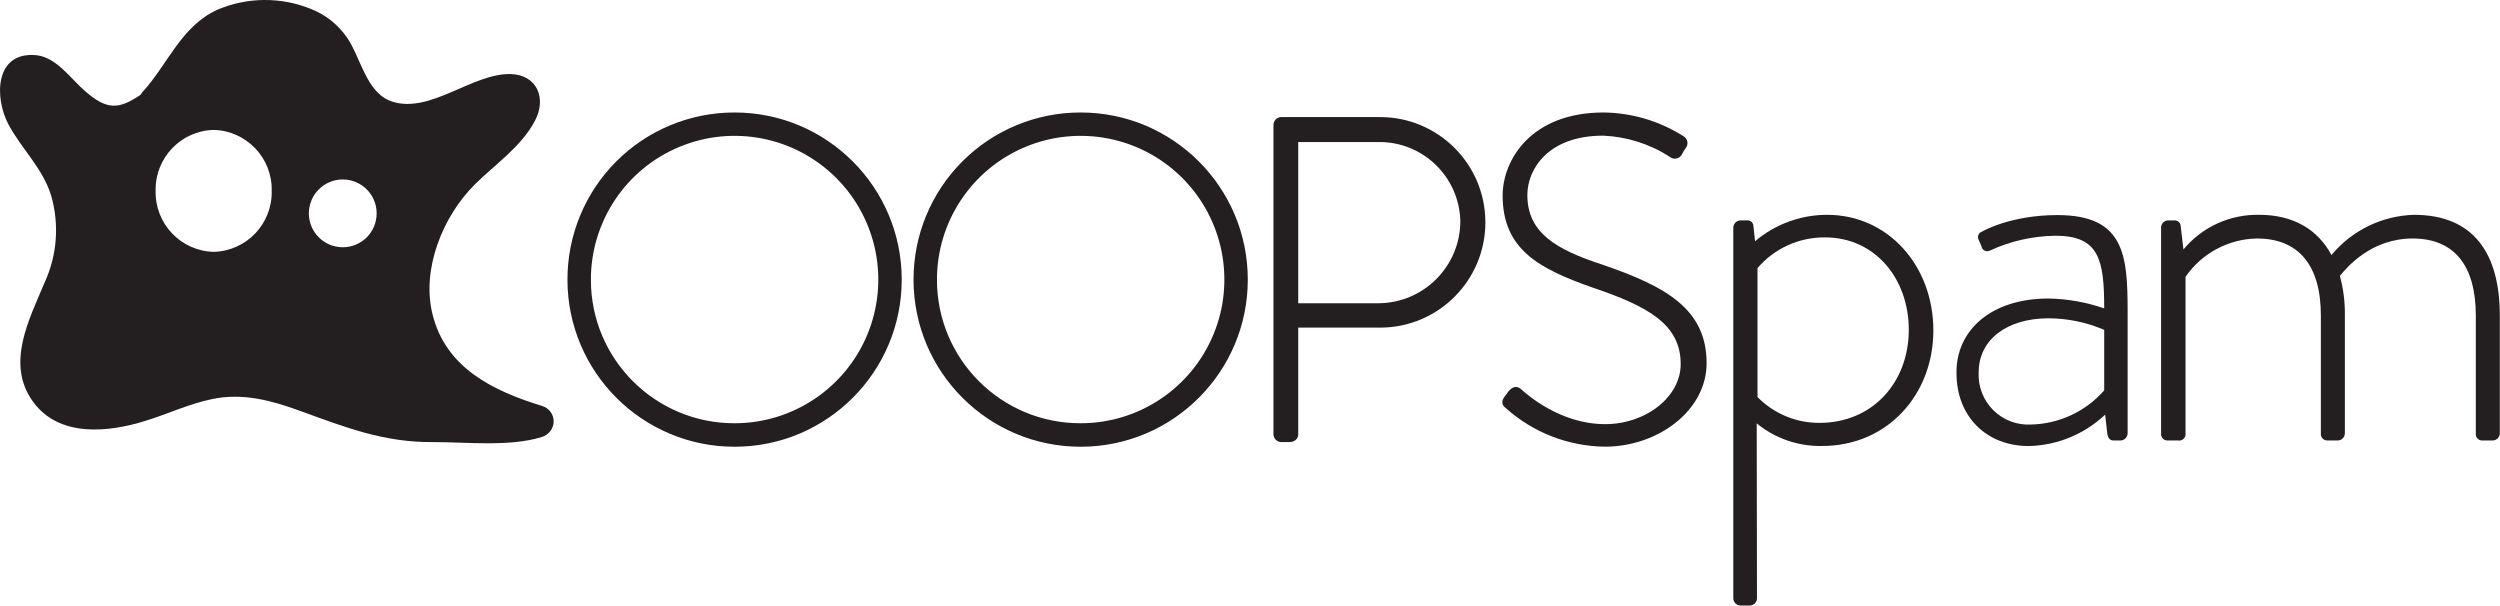
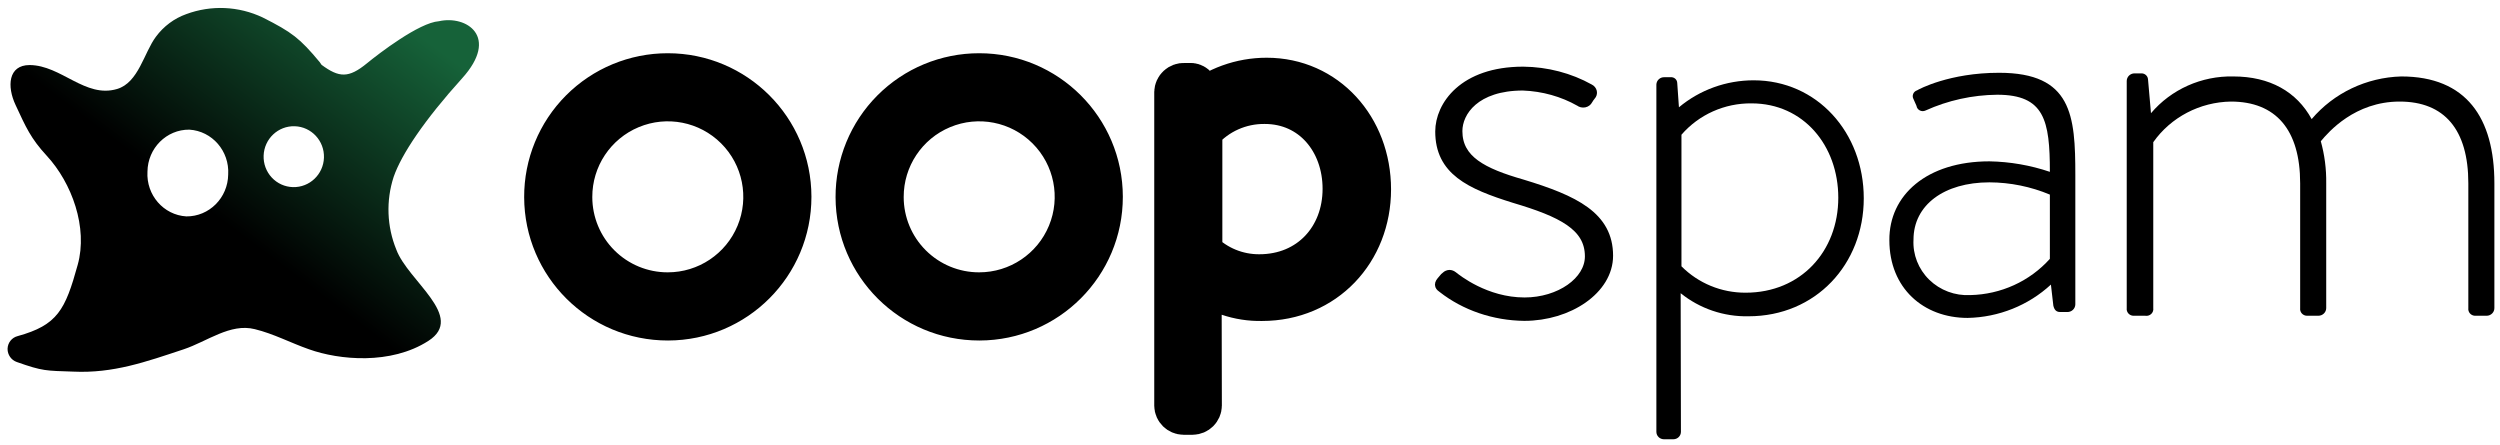
- <svg xmlns="http://www.w3.org/2000/svg" viewBox="0 0 391.61 94.85">
+ <svg xmlns="http://www.w3.org/2000/svg" width="405px" height="72px" viewBox="0 0 405 72" version="1.1">
  <defs>
-     <style>.cls-1,.cls-2{fill:#231f20;}.cls-2{stroke:#231f20;stroke-miterlimit:10;stroke-width:0.5px;}</style>
+     <linearGradient x1="79.396%" y1="106.424%" x2="0%" y2="16.847%" id="linearGradient-1">
+       <stop stop-color="#000000" offset="0%" />
+       <stop stop-color="#000000" offset="44.687%" />
+       <stop stop-color="#166239" offset="100%" />
+     </linearGradient>
  </defs>
-   <g id="Layer_2" data-name="Layer 2">
-     <g id="Layer_1-2" data-name="Layer 1">
-       <path class="cls-1" d="M84.91,63.59c-7.57-2.33-15.1-5.89-17.17-14.41C66,42.12,69.39,33.83,74.4,28.87c3.15-3.13,7.31-5.92,9.42-10,1.82-3.47.31-7.12-3.77-7.27C74,11.42,67.41,17.89,61.39,15.9c-4.06-1.34-4.89-7-7.07-10.07a12.34,12.34,0,0,0-5.64-4.44,19.09,19.09,0,0,0-14.62.13C28.38,4.1,26.34,10,22.35,14.39a3.75,3.75,0,0,0-.36.48c-3.43,2.31-5.25,2.36-8.65-.58C11.13,12.38,8.87,9,5.73,8.65-.86,8-.89,15.31,1.31,19.46,3.37,23.33,6.67,26.31,8,30.6A19.57,19.57,0,0,1,7,44.23C4.55,50.08.86,57,5.18,62.93c4.05,5.6,11.75,4.83,17.58,3,3.51-1.07,6.87-2.69,10.48-3.42,4.73-1,9.27.21,13.71,1.83,7.13,2.6,13.26,5,20.94,4.91,5.25,0,11.92.77,17-.8a2.6,2.6,0,0,0,1.84-2.41V66A2.52,2.52,0,0,0,84.91,63.59ZM33.47,39.45a9.33,9.33,0,0,1-9.09-9.55,9.33,9.33,0,0,1,9.09-9.55,9.33,9.33,0,0,1,9.09,9.55A9.33,9.33,0,0,1,33.47,39.45Zm20.19-.72A5.31,5.31,0,1,1,59,33.42,5.3,5.3,0,0,1,53.66,38.73Z" />
-       <path class="cls-2" d="M115.06,17.87a25.93,25.93,0,1,1-25.92,26A25.89,25.89,0,0,1,115.06,17.87Zm0,48.68A22.76,22.76,0,1,0,92.31,43.86,22.72,22.72,0,0,0,115.06,66.55Z" />
-       <path class="cls-2" d="M169.27,17.87a25.93,25.93,0,1,1-25.92,26A25.89,25.89,0,0,1,169.27,17.87Zm0,48.68a22.76,22.76,0,1,0-22.75-22.69A22.71,22.71,0,0,0,169.27,66.55Z" />
-       <path class="cls-2" d="M199.73,19.53a1,1,0,0,1,.93-.94h15.49a16.24,16.24,0,0,1,.07,32.48H203.11v17c0,.5-.43.93-1.15.93h-1.3a1,1,0,0,1-.93-.93ZM216,47.75a13.13,13.13,0,0,0,13-13.1A12.92,12.92,0,0,0,215.93,22H203.11V47.75Z" />
-       <path class="cls-2" d="M235.87,62.3l.65-.87c.5-.57,1-.79,1.58-.28.72.64,6.05,5.54,13.33,5.54,6.55,0,12.09-4.39,12.09-9.65,0-6.41-5.25-9.29-14-12.24-8.35-2.95-13.89-5.9-13.89-14.18,0-5.4,4.32-12.75,15.55-12.75a23.62,23.62,0,0,1,12.38,3.67,1,1,0,0,1,.29,1.52,6.12,6.12,0,0,0-.57.93,1,1,0,0,1-1.59.36A21.13,21.13,0,0,0,251.14,21C242.28,21,239,26.44,239,30.54c0,6.12,4.68,8.79,11.95,11.16,9.87,3.39,16.13,6.85,16.13,15.2,0,7.2-7.42,12.82-15.7,12.82a23.43,23.43,0,0,1-15.26-5.91C235.66,63.45,235.3,63.09,235.87,62.3Z" />
-       <path class="cls-1" d="M275.22,93.73a1.14,1.14,0,0,1-1.12,1.12h-1.47a1.14,1.14,0,0,1-1.12-1.12V35.64a1.16,1.16,0,0,1,1.21-1.12h.94a.91.91,0,0,1,1,.86l.26,2.41a17.44,17.44,0,0,1,11.29-4.14c9.57,0,16.64,8,16.64,18.11s-7.25,18.1-17.42,18.1a15.65,15.65,0,0,1-10.25-3.54ZM285,66.24c8.36,0,14-6.38,14-14.57,0-8-5.26-14.48-13.1-14.48A13.73,13.73,0,0,0,275.3,42V62.19A13.48,13.48,0,0,0,285,66.24Z" />
-       <path class="cls-1" d="M320.9,46.76a28.23,28.23,0,0,1,8.71,1.55c0-7.59-.78-11.38-7.59-11.38a25.2,25.2,0,0,0-10.34,2.33.91.91,0,0,1-1.3-.69l-.43-1a.9.9,0,0,1,.52-1.29c.26-.17,4.66-2.59,11.81-2.59,10.52,0,11,6.3,11,15.09V67.87A1.14,1.14,0,0,1,332.11,69h-1c-.6,0-.86-.34-1-.94l-.35-3.11a18,18,0,0,1-12,4.92c-6.38,0-11.29-4.4-11.29-11.47C306.42,51.76,311.85,46.76,320.9,46.76ZM318.14,66.5a15.69,15.69,0,0,0,11.47-5.35V51.67a22.36,22.36,0,0,0-8.71-1.81c-6.55,0-10.95,3.36-10.95,8.45A7.78,7.78,0,0,0,318.14,66.5Z" />
-       <path class="cls-1" d="M338.52,35.64a1.13,1.13,0,0,1,1.12-1.12h1a.94.94,0,0,1,.95.86l.43,3.7a15,15,0,0,1,11.89-5.43c5.26,0,9.14,2.25,11.3,6.3a17.44,17.44,0,0,1,12.93-6.3c9.39,0,13.44,6.12,13.44,15.78V67.87A1.13,1.13,0,0,1,390.49,69h-1.72a1,1,0,0,1-.95-1.12V49.43c0-7.93-3.45-12.07-9.91-12.07s-10.26,4.48-11.38,5.86a22.53,22.53,0,0,1,.78,6.21V67.87A1.14,1.14,0,0,1,366.18,69h-1.63a1,1,0,0,1-1-1.12V49.43c0-7.93-3.53-12.07-10-12.07a13.88,13.88,0,0,0-11.2,6V67.87A1,1,0,0,1,341.19,69h-1.73a1,1,0,0,1-.94-1.12Z" />
+   <g id="***2026-Logo***" stroke="none" stroke-width="1" fill="none" fill-rule="evenodd">
+     <g id="Frame" transform="translate(-193, -233)">
+       <g id="Group" transform="translate(192.906, 232.2278)">
+         <path d="M158.717,13.76 C169.152,13.756 177.618,22.208 177.63,32.644 C177.642,43.079 169.196,51.551 158.76,51.571 C148.325,51.591 139.846,43.152 139.818,32.716 C139.797,27.692 141.779,22.867 145.326,19.309 C148.873,15.751 153.692,13.754 158.717,13.76 L158.717,13.76 Z M158.717,49.253 C165.434,49.256 171.49,45.209 174.058,39.002 C176.626,32.795 175.198,25.652 170.442,20.909 C165.686,16.165 158.54,14.757 152.34,17.341 C146.139,19.925 142.109,25.992 142.129,32.709 C142.133,37.103 143.883,41.316 146.995,44.418 C150.106,47.521 154.323,49.261 158.717,49.253 Z" id="Shape" stroke="#000000" stroke-width="8.726" fill="#000000" fill-rule="nonzero" />
+         <path d="M108.27,13.76 C118.706,13.756 127.171,22.208 127.183,32.644 C127.195,43.079 118.75,51.551 108.314,51.571 C97.878,51.591 89.4,43.152 89.372,32.716 C89.35,27.692 91.333,22.867 94.88,19.309 C98.427,15.751 103.246,13.754 108.27,13.76 L108.27,13.76 Z M108.27,49.253 C114.987,49.256 121.044,45.209 123.612,39.002 C126.179,32.795 124.752,25.652 119.996,20.909 C115.24,16.165 108.094,14.757 101.893,17.341 C95.693,19.925 91.662,25.992 91.683,32.709 C91.687,37.103 93.437,41.316 96.548,44.418 C99.659,47.521 103.876,49.261 108.27,49.253 Z" id="Shape" stroke="#000000" stroke-width="8.726" fill="#000000" fill-rule="nonzero" />
+         <path d="M272.404,70.749 C272.392,71.398 271.861,71.92 271.203,71.932 L269.627,71.932 C268.969,71.92 268.438,71.398 268.427,70.749 L268.427,14.465 C268.438,14.138 268.581,13.829 268.825,13.607 C269.068,13.385 269.392,13.268 269.724,13.282 L270.731,13.282 C270.997,13.256 271.263,13.338 271.465,13.51 C271.668,13.681 271.79,13.927 271.804,14.19 L272.082,18.153 C275.463,15.329 279.752,13.78 284.185,13.782 C294.445,13.782 302.024,22.228 302.024,32.901 C302.024,43.575 294.252,52.01 283.349,52.01 C279.351,52.094 275.454,50.768 272.361,48.273 L272.404,70.749 Z M282.888,48.188 C291.851,48.188 297.897,41.453 297.897,32.806 C297.897,24.361 292.258,17.519 283.853,17.519 C279.488,17.469 275.325,19.329 272.49,22.597 L272.49,43.913 C275.226,46.665 278.977,48.208 282.888,48.188 Z" id="Shape" fill="#000000" fill-rule="nonzero" />
+         <path d="M194.399,66.475 C194.388,67.074 193.897,67.558 193.288,67.569 L191.829,67.569 C191.22,67.558 190.729,67.074 190.718,66.475 L190.718,15.704 C190.729,15.401 190.861,15.115 191.087,14.91 C191.312,14.704 191.612,14.596 191.919,14.609 L192.851,14.609 C193.097,14.585 193.343,14.661 193.53,14.82 C193.718,14.979 193.831,15.206 193.843,15.45 L194.101,17.804 C197.229,15.191 201.199,13.757 205.301,13.76 C214.795,13.76 221.808,21.575 221.808,31.452 C221.808,41.328 214.616,49.134 204.527,49.134 C200.828,49.212 197.222,47.985 194.359,45.676 L194.399,66.475 Z M204.101,45.598 C212.394,45.598 217.989,39.365 217.989,31.364 C217.989,23.548 212.771,17.218 204.993,17.218 C200.954,17.171 197.102,18.892 194.478,21.917 L194.478,41.641 C197.01,44.188 200.482,45.615 204.101,45.598 Z" id="Shape" stroke="#000000" stroke-width="7.272" fill="#000000" fill-rule="nonzero" />
+         <path d="M322.386,26.909 C325.719,26.97 329.022,27.544 332.173,28.61 C332.173,20.279 331.297,16.119 323.644,16.119 C319.629,16.158 315.669,17.029 312.025,18.677 C311.731,18.817 311.387,18.811 311.098,18.661 C310.809,18.512 310.611,18.236 310.565,17.919 L310.081,16.822 C309.936,16.562 309.918,16.253 310.031,15.979 C310.144,15.705 310.377,15.495 310.666,15.406 C310.958,15.219 315.902,12.563 323.936,12.563 C335.758,12.563 336.297,19.478 336.297,29.126 L336.297,50.08 C336.294,50.415 336.153,50.736 335.906,50.969 C335.659,51.202 335.326,51.329 334.982,51.32 L333.859,51.32 C333.184,51.32 332.892,50.947 332.735,50.288 L332.342,46.875 C328.69,50.249 323.883,52.174 318.857,52.275 C311.688,52.275 306.171,47.445 306.171,39.685 C306.115,32.397 312.216,26.909 322.386,26.909 Z M319.284,48.576 C324.234,48.473 328.911,46.342 332.173,42.704 L332.173,32.298 C329.08,31.002 325.751,30.327 322.386,30.312 C315.026,30.312 310.081,34 310.081,39.586 C309.947,42.009 310.873,44.372 312.629,46.087 C314.385,47.803 316.805,48.707 319.284,48.576 Z" id="Shape" fill="#000000" fill-rule="nonzero" />
+         <path d="M344.624,13.887 C344.63,13.211 345.189,12.664 345.881,12.658 L347.004,12.658 C347.557,12.651 348.023,13.063 348.07,13.602 L348.553,19.112 C351.836,15.238 356.753,13.044 361.899,13.157 C367.804,13.157 372.159,15.625 374.583,20.066 C378.179,15.831 383.467,13.313 389.097,13.157 C399.637,13.157 404.184,19.869 404.184,30.463 L404.184,50.686 C404.184,51.354 403.643,51.902 402.96,51.925 L401.029,51.925 C400.717,51.912 400.424,51.772 400.221,51.539 C400.019,51.306 399.925,51.001 399.963,50.697 L399.963,30.463 C399.963,21.766 396.09,17.226 388.839,17.226 C381.588,17.226 377.322,22.139 376.065,23.653 C376.68,25.872 376.975,28.164 376.941,30.463 L376.941,50.686 C376.935,51.368 376.37,51.919 375.672,51.925 L373.843,51.925 C373.52,51.928 373.212,51.794 372.997,51.559 C372.782,51.324 372.681,51.01 372.72,50.697 L372.72,30.463 C372.72,21.766 368.758,17.226 361.495,17.226 C356.463,17.307 351.78,19.757 348.923,23.806 L348.923,50.686 C348.975,51.034 348.853,51.385 348.596,51.63 C348.338,51.876 347.976,51.985 347.621,51.925 L345.679,51.925 C345.368,51.909 345.078,51.768 344.878,51.535 C344.678,51.302 344.586,50.999 344.624,50.697 L344.624,13.887 Z" id="Path" fill="#000000" fill-rule="nonzero" />
+         <path d="M63.771,56.288 C57.352,54.279 56.191,51.758 54.436,44.411 C52.961,38.323 55.835,31.174 60.083,26.897 C62.754,24.197 63.596,22.417 65.385,18.899 C66.929,15.906 66.816,12.46 63.356,12.331 C58.226,12.175 54.156,17.428 49.052,15.712 C45.609,14.556 44.905,9.676 43.057,7.028 C41.871,5.298 40.206,3.966 38.274,3.199 C34.291,1.562 29.832,1.603 25.878,3.311 C21.062,5.536 19.771,6.445 16.388,10.231 C16.275,10.36 16.173,10.499 16.083,10.645 C13.174,12.637 11.631,12.68 8.748,10.144 C6.874,8.497 0.527,3.257 -2.673,2.921 C-7.106,1.756 -12.602,5.085 -6.745,12.038 C-0.887,18.991 2.653,24.689 3.781,28.388 C4.896,32.283 4.595,36.455 2.933,40.142 C0.856,45.187 -8.704,50.621 -2.765,54.739 C3.173,58.857 11.573,58.344 16.516,56.766 C19.492,55.843 22.341,54.446 25.402,53.816 C29.413,52.954 33.043,56.087 36.808,57.484 C42.853,59.726 48.051,61.796 54.563,61.718 C59.015,61.718 59.446,61.833 63.754,60.479 C64.658,60.198 65.286,59.362 65.314,58.401 L65.314,58.366 C65.31,57.402 64.682,56.556 63.771,56.288 Z M37.123,35.948 C33.42,35.852 30.492,32.706 30.581,28.917 C30.492,25.128 33.42,21.982 37.123,21.886 C40.827,21.982 43.754,25.128 43.666,28.917 C43.754,32.706 40.827,35.852 37.123,35.948 Z M15.171,25.653 C15.182,22.932 17.373,20.733 20.07,20.738 C22.767,20.744 24.951,22.951 24.951,25.671 C24.953,26.985 24.435,28.246 23.511,29.172 C22.588,30.099 21.336,30.614 20.033,30.604 C17.337,30.589 15.161,28.374 15.171,25.653 Z" id="Shape" fill="url(#linearGradient-1)" transform="translate(33.769, 31.9404) scale(-1, 1) rotate(-2) translate(-33.769, -31.9404)" />
+         <path d="M233.545,46.334 L234.11,45.668 C234.545,45.231 234.98,45.063 235.484,45.453 C236.11,45.943 240.744,49.696 247.073,49.696 C252.767,49.696 257.583,46.334 257.583,42.305 C257.583,37.396 253.019,35.19 245.412,32.931 C238.153,30.671 233.337,28.412 233.337,22.07 C233.337,17.935 237.092,12.305 246.855,12.305 C250.669,12.343 254.396,13.317 257.618,15.116 C257.847,15.226 258.008,15.42 258.057,15.646 C258.106,15.871 258.037,16.104 257.87,16.28 C257.681,16.504 257.515,16.743 257.375,16.993 C257.266,17.221 257.039,17.39 256.764,17.445 C256.49,17.499 256.202,17.434 255.992,17.268 C253.248,15.71 250.082,14.825 246.82,14.702 C239.118,14.702 236.266,18.869 236.266,22.009 C236.266,26.696 240.335,28.741 246.655,30.557 C255.236,33.153 260.678,35.803 260.678,42.198 C260.678,47.713 254.227,52.017 247.029,52.017 C242.133,51.962 237.423,50.355 233.763,47.491 C233.363,47.215 233.05,46.939 233.545,46.334 Z" id="Path" stroke="#000000" stroke-width="1.47" fill="#000000" fill-rule="nonzero" />
+       </g>
    </g>
  </g>
</svg>
